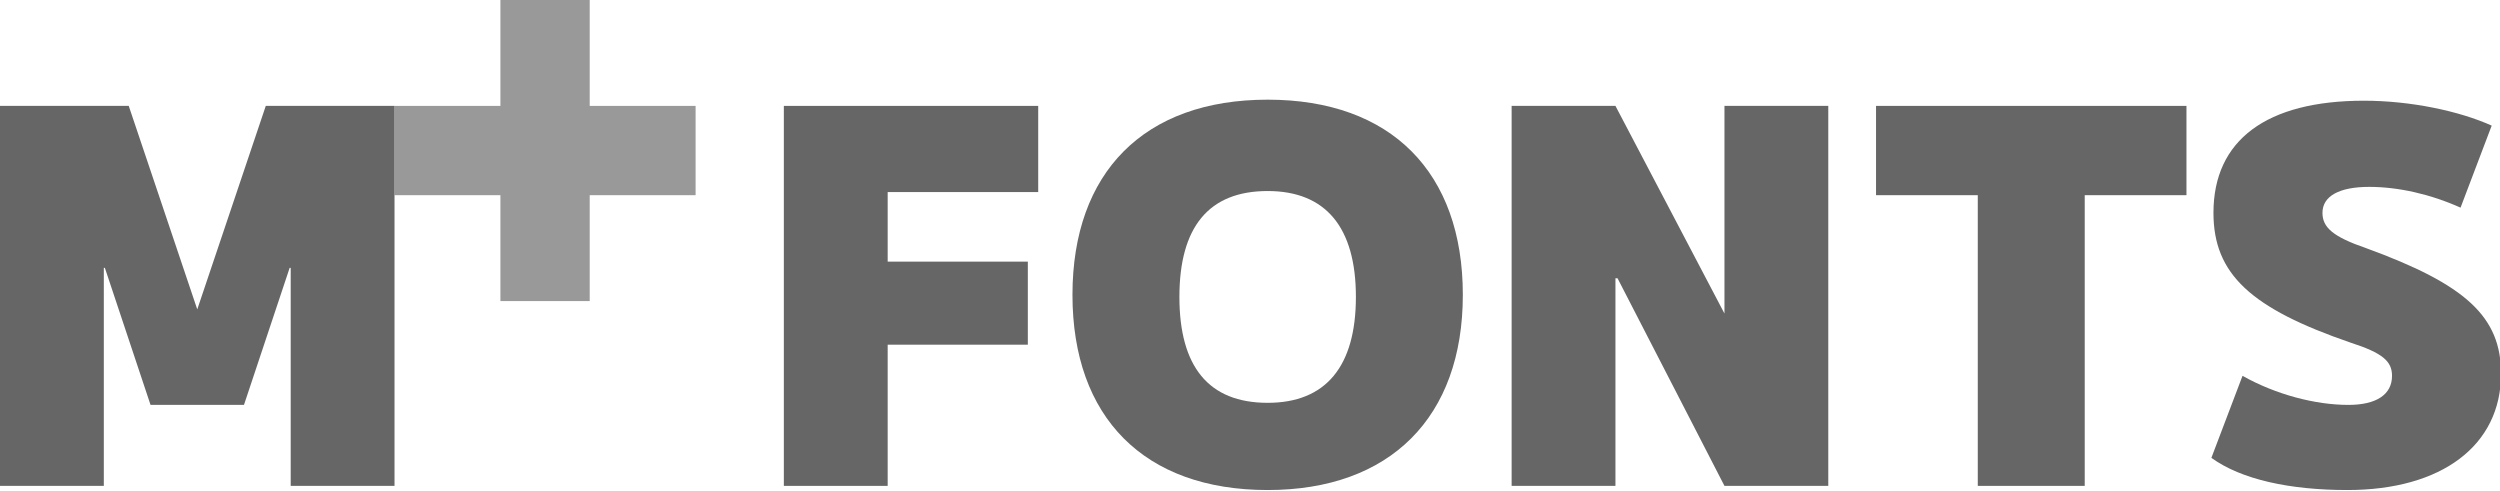
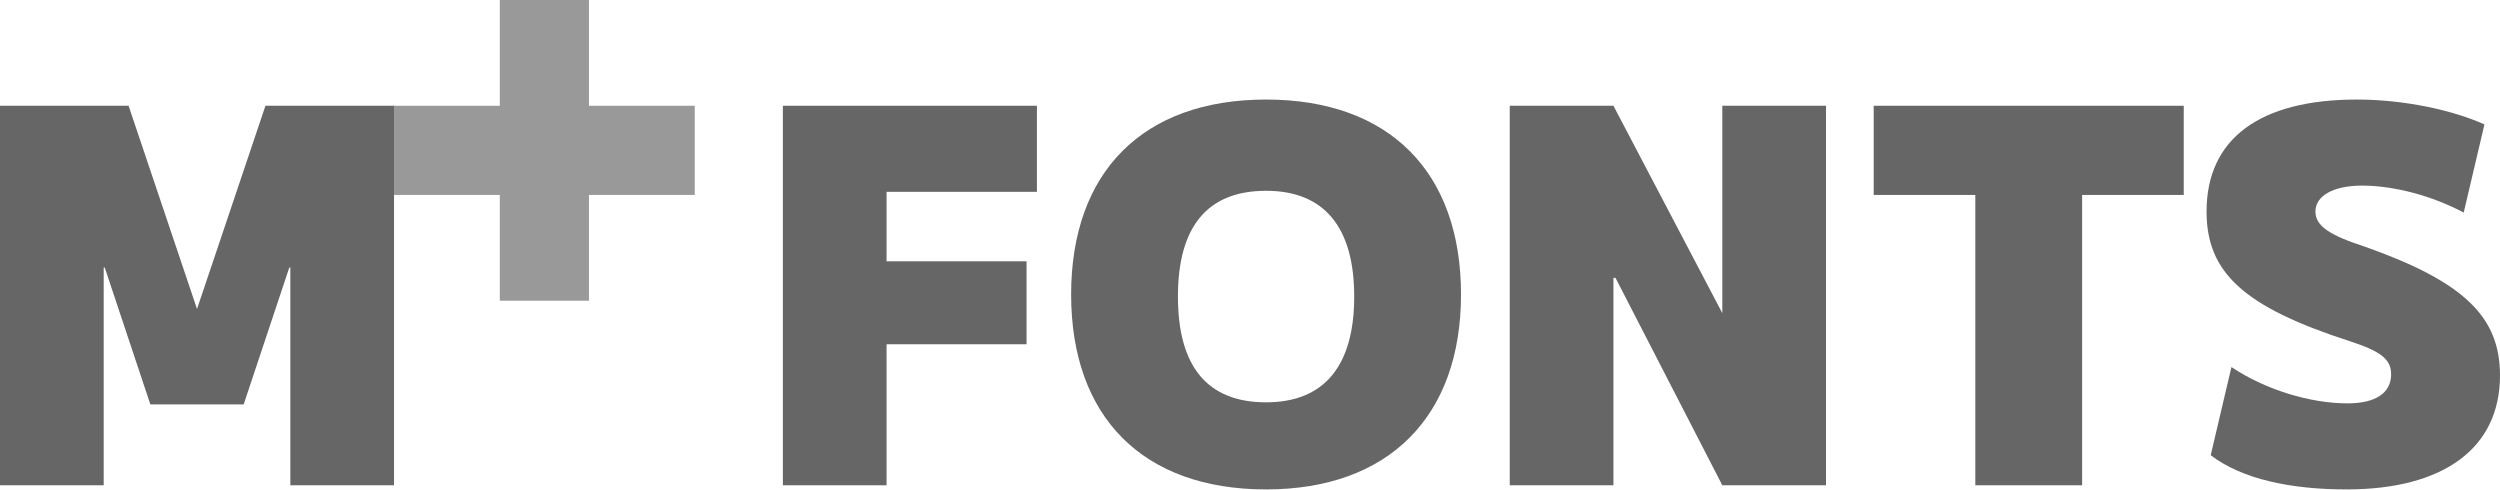
- <svg xmlns="http://www.w3.org/2000/svg" version="1.1" id="Layer_1" x="0px" y="0px" viewBox="0 0 240.8 47.2" style="enable-background:new 0 0 240.8 47.2;" xml:space="preserve">
+ <svg xmlns="http://www.w3.org/2000/svg" version="1.1" id="Layer_1" x="0px" y="0px" viewBox="0 0 241.1 47.2" style="enable-background:new 0 0 241.1 47.2;" xml:space="preserve">
  <style type="text/css">
	.st0{fill:#666666;}
	.st1{fill:#999999;}
</style>
  <g>
-     <path class="st0" d="M226.1,47.2c9.1,0,14.8-4.3,14.8-11.2c0-5.5-3.4-8.6-13-12.1c-3.2-1.1-4.2-2-4.2-3.4c0-1.6,1.6-2.5,4.5-2.5   c2.8,0,5.9,0.7,8.8,2l3-7.9c-3.1-1.4-7.8-2.4-12.3-2.4c-9.4,0-14.5,3.8-14.5,10.8c0,5.9,3.6,9.2,13.2,12.5c3.1,1,4,1.8,4,3.2   c0,1.8-1.5,2.8-4.2,2.8c-3.2,0-7-1-10.2-2.8l-3,7.9C215.9,46.2,220.6,47.2,226.1,47.2z" />
+     <path class="st0" d="M226.3,47.2c9.4,0,14.8-4,14.8-11c0-5.6-3.4-9-13-12.4c-3.4-1.1-4.8-2-4.8-3.4c0-1.5,1.7-2.5,4.5-2.5   c3.1,0,6.8,1,9.8,2.6l2-8.5c-3.1-1.4-7.8-2.4-12.3-2.4c-9.4,0-14.5,3.8-14.5,10.8c0,5.9,3.6,9.2,13.8,12.5c3.1,1,4,1.8,4,3.2   c0,1.8-1.5,2.8-4.2,2.8c-3.6,0-7.9-1.3-11.2-3.5l-2,8.5C216.2,46.2,220.9,47.2,226.3,47.2z" />
    <polygon class="st0" points="190.5,46.8 200.8,46.8 200.8,18.8 210.6,18.8 210.6,10.2 180.7,10.2 180.7,18.8 190.5,18.8  " />
    <polygon class="st0" points="145.6,46.8 155.6,46.8 155.6,26.8 155.8,26.8 166.1,46.8 176.1,46.8 176.1,10.2 166.1,10.2    166.1,30.2 166.1,30.2 155.6,10.2 145.6,10.2  " />
-     <path class="st0" d="M122.1,38.8c-5.7,0-8.5-3.5-8.5-10.2s2.8-10.2,8.5-10.2c5.6,0,8.5,3.5,8.5,10.2S127.7,38.8,122.1,38.8z    M122.1,47.2c11.8,0,18.8-7,18.8-18.8S134,9.6,122.1,9.6s-18.8,7-18.8,18.8S110.2,47.2,122.1,47.2z" />
+     <path class="st0" d="M122.1,38.8c-5.7,0-8.5-3.5-8.5-10.2s2.8-10.2,8.5-10.2c5.6,0,8.5,3.5,8.5,10.2S127.7,38.8,122.1,38.8z    M122.1,47.2c11.8,0,18.8-7,18.8-18.8s-6.9-18.8-18.8-18.8s-18.8,7-18.8,18.8S110.2,47.2,122.1,47.2z" />
    <polygon class="st0" points="75.5,46.8 85.5,46.8 85.5,33.2 99,33.2 99,25.2 85.5,25.2 85.5,18.5 100,18.5 100,10.2 75.5,10.2  " />
    <polygon class="st1" points="48.2,29 56.8,29 56.8,18.8 67,18.8 67,10.2 56.8,10.2 56.8,0 48.2,0 48.2,10.2 38,10.2 38,18.8    48.2,18.8  " />
    <polygon class="st0" points="0,46.8 10,46.8 10,25.8 10.1,25.8 14.5,39 23.5,39 27.9,25.8 28,25.8 28,46.8 38,46.8 38,10.2    25.6,10.2 19,29.8 19,29.8 12.4,10.2 0,10.2  " />
  </g>
</svg>
